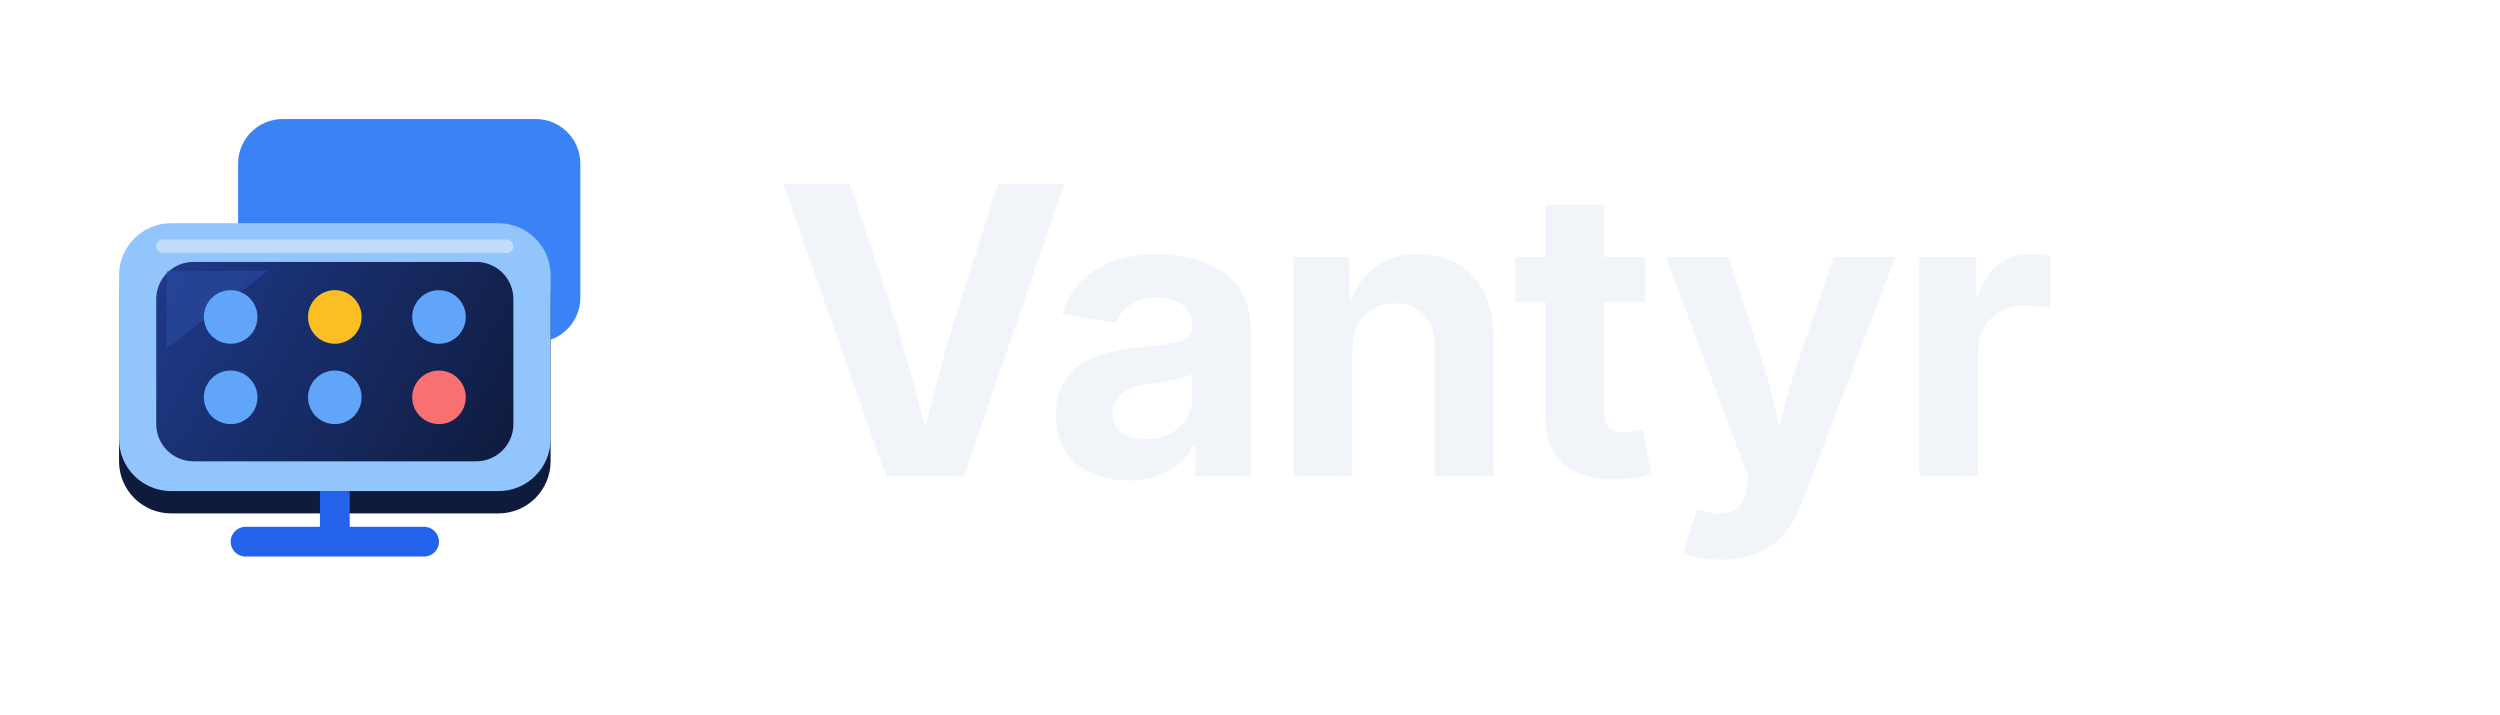
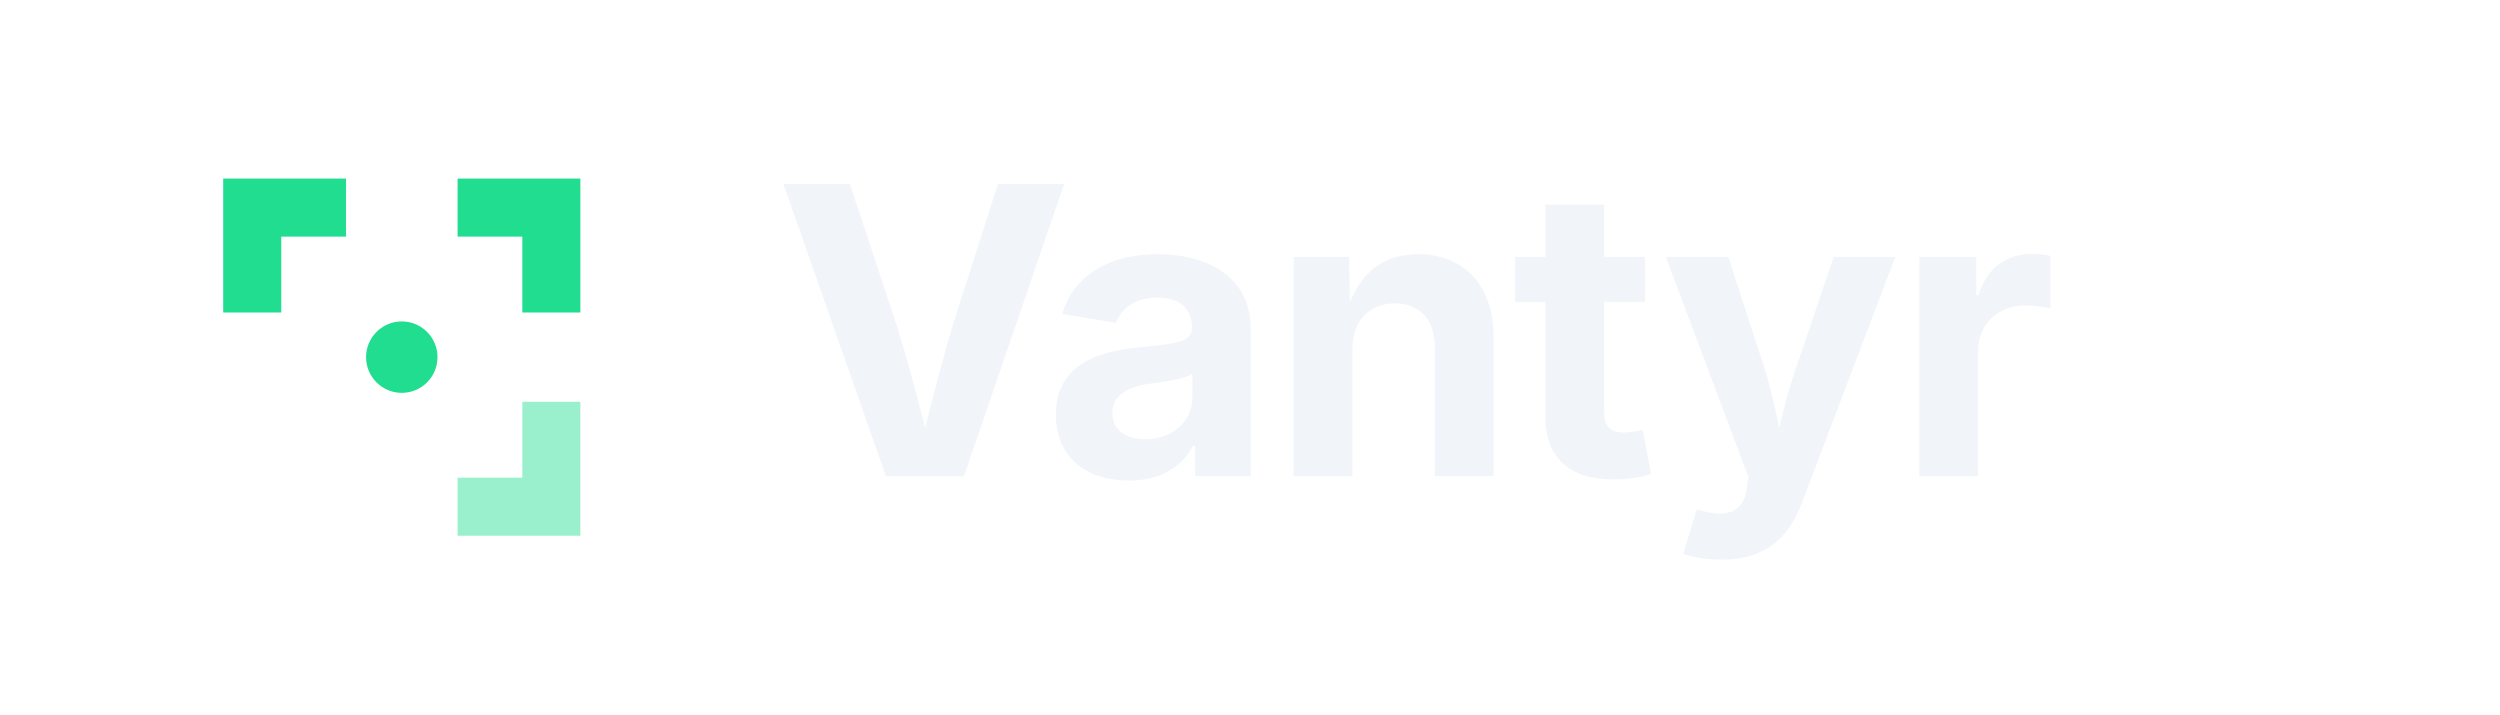
<svg xmlns="http://www.w3.org/2000/svg" viewBox="0 0 168 48" fill="none">
-   <defs>
-     <linearGradient id="lvd" x1="10.5" y1="17.6" x2="34.5" y2="31" gradientUnits="userSpaceOnUse">
-       <stop offset="0" stop-color="#1E3A8A" />
-       <stop offset="1" stop-color="#0F1B3D" />
-     </linearGradient>
-   </defs>
-   <rect x="16" y="8" width="23" height="15" rx="3" fill="#3B82F6" />
-   <rect x="8" y="16.5" width="29" height="18" rx="3.5" fill="#0F1B3D" />
-   <rect x="8" y="15" width="29" height="18" rx="3.5" fill="#93C5FD" />
-   <rect x="10.5" y="16.1" width="24" height="0.9" rx="0.45" fill="#EFF6FF" opacity="0.5" />
-   <rect x="10.5" y="17.6" width="24" height="13.4" rx="2.5" fill="url(#lvd)" />
-   <path d="M 11.2 18.2 L 18 18.2 L 11.2 23.4 Z" fill="#2E4FA8" opacity="0.5" />
-   <circle cx="15.5" cy="21.3" r="1.8" fill="#60A5FA" />
-   <circle cx="22.5" cy="21.3" r="1.8" fill="#FBBF24" />
-   <circle cx="29.5" cy="21.3" r="1.8" fill="#60A5FA" />
-   <circle cx="15.5" cy="26.7" r="1.8" fill="#60A5FA" />
-   <circle cx="22.5" cy="26.7" r="1.8" fill="#60A5FA" />
-   <circle cx="29.5" cy="26.7" r="1.8" fill="#F87171" />
-   <rect x="15.5" y="35.4" width="14" height="2" rx="1" fill="#2563EB" />
-   <rect x="21.5" y="33" width="2" height="2.6" fill="#2563EB" />
+   <g transform="translate(12, 9) scale(1.5)">
+     <path d="M2 2h5.5v2.6H4.6V8H2V2z" fill="#20dd8f" />
+     <path d="M18 2h-5.5v2.6h2.9V8H18V2z" fill="#20dd8f" />
+     <path d="M18 18h-5.5v-2.6h2.9V12H18v6z" fill="#20dd8f" opacity=".45" />
+     <circle cx="10" cy="10" r="1.6" fill="#20dd8f" />
+   </g>
  <text x="52" y="32" font-family="Inter, 'Segoe UI', system-ui, sans-serif" font-size="27" font-weight="700" letter-spacing="-0.5" fill="#F1F5F9">Vantyr</text>
</svg>
